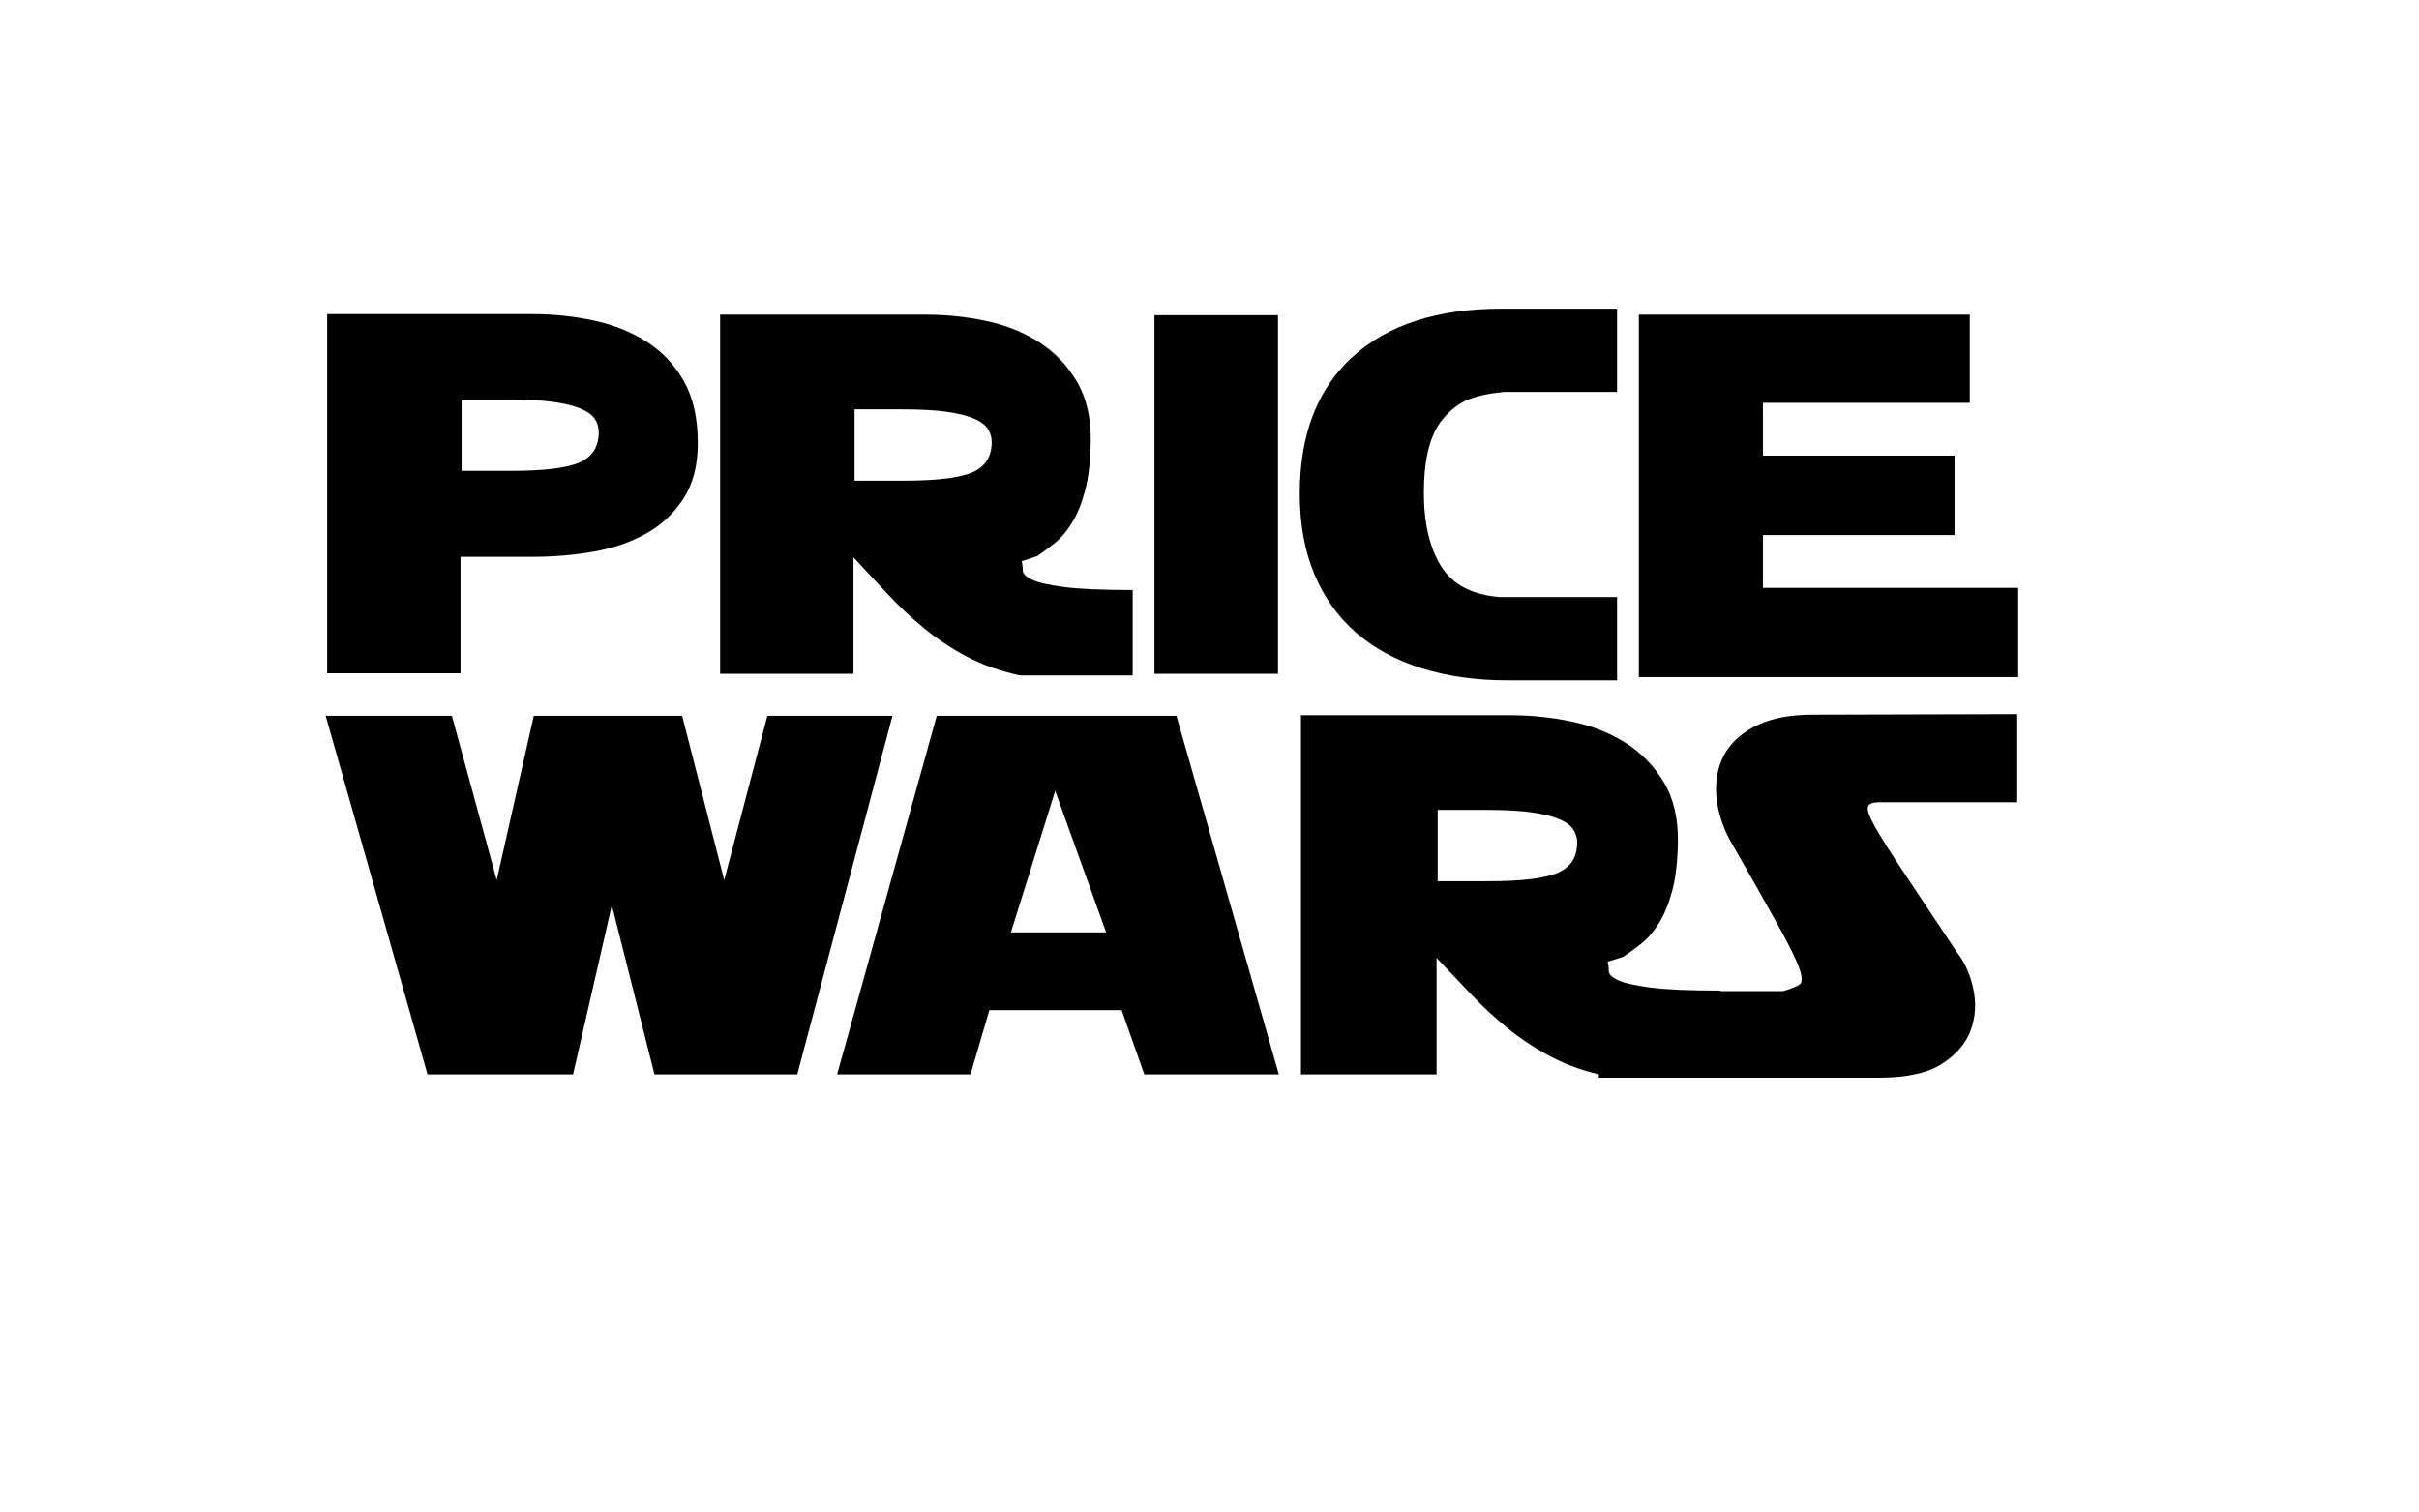
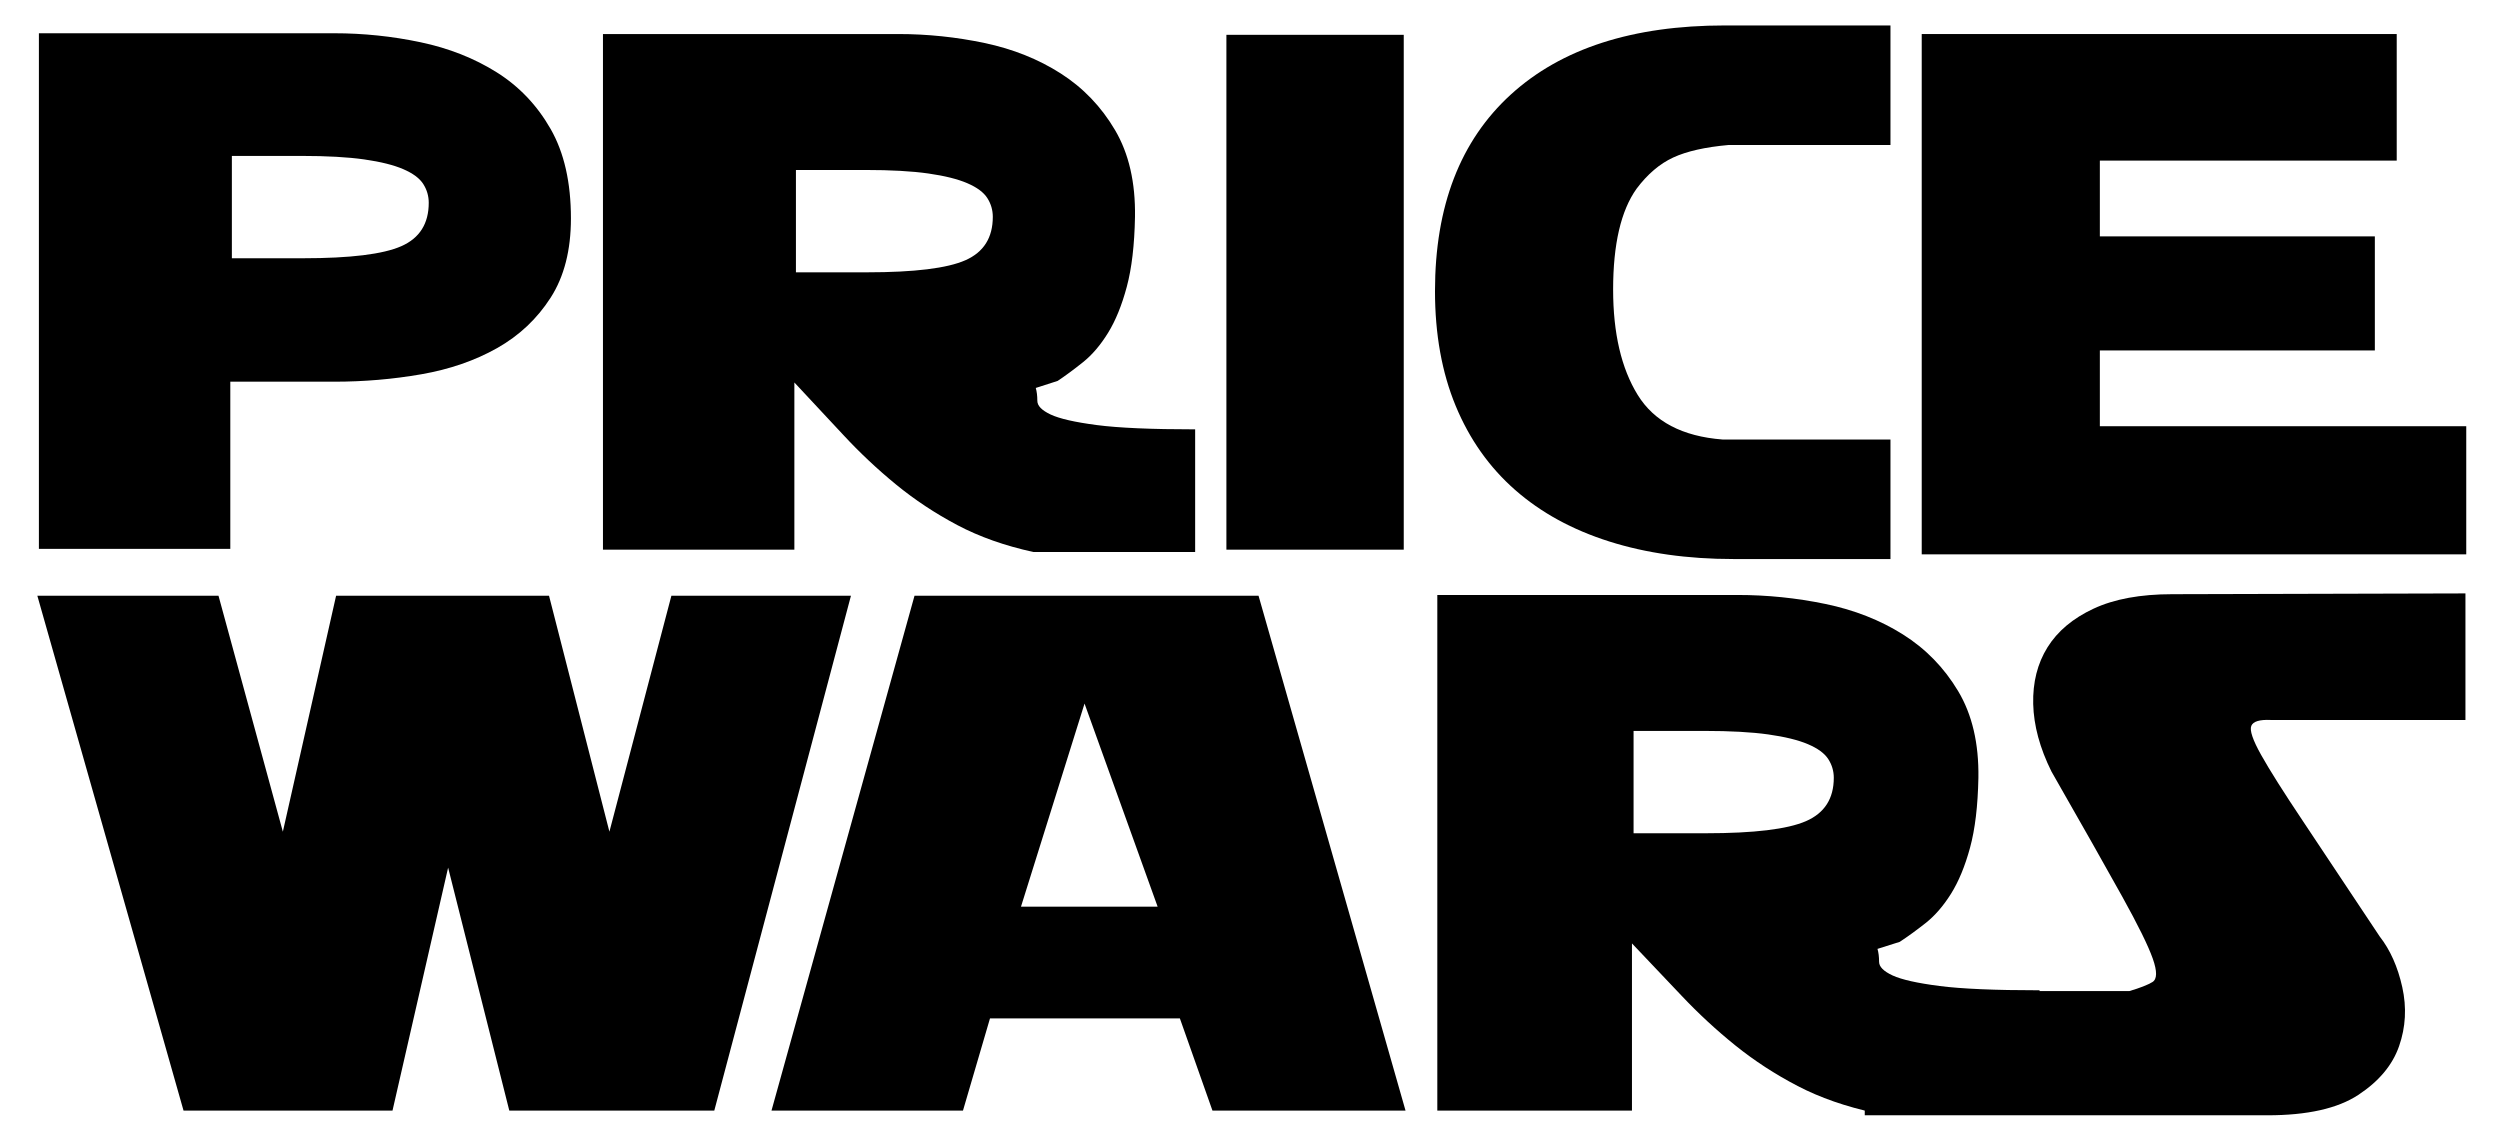
- <svg xmlns="http://www.w3.org/2000/svg" width="100%" height="100%" viewBox="0 0 1280 800" version="1.1" xml:space="preserve" style="fill-rule:evenodd;clip-rule:evenodd;stroke-linejoin:round;stroke-miterlimit:1.414;">
-   <g transform="matrix(1,0,0,1,-216,-17)">
-     <path d="M459.669,373.34L389.109,373.34L389.109,183.26L497.973,183.26C508.725,183.26 519.333,184.364 529.797,186.572C540.261,188.78 549.621,192.476 557.877,197.66C566.133,202.844 572.757,209.804 577.749,218.54C582.741,227.276 585.237,238.268 585.237,251.516C585.237,263.228 582.741,272.972 577.749,280.748C572.757,288.524 566.181,294.716 558.021,299.324C549.861,303.932 540.549,307.148 530.085,308.972C519.621,310.796 508.917,311.708 497.973,311.708L459.669,311.708L459.669,373.34ZM460.245,228.476L460.245,266.204L486.453,266.204C503.925,266.204 516.021,264.716 522.741,261.74C529.461,258.764 532.821,253.436 532.821,245.756C532.821,243.26 532.149,240.956 530.805,238.844C529.461,236.732 527.013,234.908 523.461,233.372C519.909,231.836 515.109,230.636 509.061,229.772C503.013,228.908 495.285,228.476 485.877,228.476L460.245,228.476Z" style="fill-rule:nonzero;" />
-     <path d="M667.605,373.628L597.045,373.628L597.045,183.548L705.909,183.548C716.661,183.548 727.269,184.652 737.733,186.86C748.197,189.068 757.557,192.812 765.813,198.092C774.069,203.372 780.741,210.332 785.829,218.972C790.917,227.612 793.365,238.268 793.173,250.94C792.981,261.308 791.973,269.9 790.149,276.716C788.325,283.532 786.021,289.196 783.237,293.708C780.453,298.22 777.381,301.82 774.021,304.508C770.661,307.196 767.541,309.5 764.661,311.42L756.597,314.012C756.981,315.356 757.173,316.94 757.173,318.764C757.173,320.588 758.805,322.268 762.069,323.804C765.333,325.34 770.997,326.636 779.061,327.692C787.125,328.748 799.221,329.276 815.349,329.276L815.349,374.492L755.733,374.492C745.173,372.188 735.813,368.876 727.653,364.556C719.493,360.236 711.957,355.244 705.045,349.58C698.133,343.916 691.653,337.82 685.605,331.292C679.557,324.764 673.557,318.332 667.605,311.996L667.605,373.628ZM668.181,233.66L668.181,271.388L694.389,271.388C711.861,271.388 723.957,269.9 730.677,266.924C737.397,263.948 740.757,258.62 740.757,250.94C740.757,248.444 740.085,246.14 738.741,244.028C737.397,241.916 734.949,240.092 731.397,238.556C727.845,237.02 723.045,235.82 716.997,234.956C710.949,234.092 703.221,233.66 693.813,233.66L668.181,233.66Z" style="fill-rule:nonzero;" />
-     <rect x="826.869" y="183.836" width="65.376" height="189.792" style="fill-rule:nonzero;" />
-     <path d="M1071.67,333.02L1071.67,377.084L1013.78,377.084C996.885,377.084 981.621,374.924 967.989,370.604C954.357,366.284 942.789,359.948 933.285,351.596C923.781,343.244 916.485,332.924 911.397,320.636C906.309,308.348 903.765,294.236 903.765,278.3C903.765,247.004 913.077,222.86 931.701,205.868C950.325,188.876 976.629,180.38 1010.61,180.38L1071.67,180.38L1071.67,224.444L1012.05,224.444C1003.41,225.212 996.597,226.748 991.605,229.052C986.613,231.356 982.101,235.196 978.069,240.572C972.309,248.636 969.429,261.02 969.429,277.724C969.429,293.852 972.453,306.812 978.501,316.604C984.549,326.396 994.965,331.868 1009.75,333.02L1071.67,333.02Z" style="fill-rule:nonzero;" />
-     <path d="M1083.19,375.356L1083.19,183.548L1258.29,183.548L1258.29,230.204L1148.85,230.204L1148.85,258.14L1250.23,258.14L1250.23,300.188L1148.85,300.188L1148.85,328.124L1283.92,328.124L1283.92,375.356L1083.19,375.356Z" style="fill-rule:nonzero;" />
+ <svg xmlns="http://www.w3.org/2000/svg" width="100%" height="100%" viewBox="0 0 800 361" version="1.1" xml:space="preserve" style="fill-rule:evenodd;clip-rule:evenodd;stroke-linejoin:round;stroke-miterlimit:1.414;">
+   <g transform="matrix(0.625,0,0,0.625,-122,-57.625)">
+     <path d="M313.117,373.228L215.117,373.228L215.117,109.228L366.317,109.228C381.251,109.228 395.984,110.761 410.517,113.828C425.051,116.894 438.051,122.028 449.517,129.228C460.984,136.428 470.184,146.094 477.117,158.228C484.051,170.361 487.517,185.628 487.517,204.028C487.517,220.294 484.051,233.828 477.117,244.628C470.184,255.428 461.051,264.028 449.717,270.428C438.384,276.828 425.451,281.294 410.917,283.828C396.384,286.361 381.517,287.628 366.317,287.628L313.117,287.628L313.117,373.228ZM313.917,172.028L313.917,224.428L350.317,224.428C374.584,224.428 391.384,222.361 400.717,218.228C410.051,214.094 414.717,206.694 414.717,196.028C414.717,192.561 413.784,189.361 411.917,186.428C410.051,183.494 406.651,180.961 401.717,178.828C396.784,176.694 390.117,175.028 381.717,173.828C373.317,172.628 362.584,172.028 349.517,172.028L313.917,172.028Z" style="fill-rule:nonzero;" />
+     <path d="M601.917,373.628L503.917,373.628L503.917,109.628L655.117,109.628C670.051,109.628 684.784,111.161 699.317,114.228C713.851,117.294 726.851,122.494 738.317,129.828C749.784,137.161 759.051,146.828 766.117,158.828C773.184,170.828 776.584,185.628 776.317,203.228C776.051,217.628 774.651,229.561 772.117,239.028C769.584,248.494 766.384,256.361 762.517,262.628C758.651,268.894 754.384,273.894 749.717,277.628C745.051,281.361 740.717,284.561 736.717,287.228L725.517,290.828C726.051,292.694 726.317,294.894 726.317,297.428C726.317,299.961 728.584,302.294 733.117,304.428C737.651,306.561 745.517,308.361 756.717,309.828C767.917,311.294 784.717,312.028 807.117,312.028L807.117,374.828L724.317,374.828C709.651,371.628 696.651,367.028 685.317,361.028C673.984,355.028 663.517,348.094 653.917,340.228C644.317,332.361 635.317,323.894 626.917,314.828C618.517,305.761 610.184,296.828 601.917,288.028L601.917,373.628ZM602.717,179.228L602.717,231.628L639.117,231.628C663.384,231.628 680.184,229.561 689.517,225.428C698.851,221.294 703.517,213.894 703.517,203.228C703.517,199.761 702.584,196.561 700.717,193.628C698.851,190.694 695.451,188.161 690.517,186.028C685.584,183.894 678.917,182.228 670.517,181.028C662.117,179.828 651.384,179.228 638.317,179.228L602.717,179.228Z" style="fill-rule:nonzero;" />
+     <rect x="823.117" y="110.028" width="90.8" height="263.6" style="fill-rule:nonzero;" />
+     <path d="M1163.12,317.228L1163.12,378.428L1082.72,378.428C1059.25,378.428 1038.05,375.428 1019.12,369.428C1000.18,363.428 984.117,354.628 970.917,343.028C957.717,331.428 947.584,317.094 940.517,300.028C933.451,282.961 929.917,263.361 929.917,241.228C929.917,197.761 942.851,164.228 968.717,140.628C994.584,117.028 1031.12,105.228 1078.32,105.228L1163.12,105.228L1163.12,166.428L1080.32,166.428C1068.32,167.494 1058.85,169.628 1051.92,172.828C1044.98,176.028 1038.72,181.361 1033.12,188.828C1025.12,200.028 1021.12,217.228 1021.12,240.428C1021.12,262.828 1025.32,280.828 1033.72,294.428C1042.12,308.028 1056.58,315.628 1077.12,317.228L1163.12,317.228Z" style="fill-rule:nonzero;" />
+     <path d="M1179.12,376.028L1179.12,109.628L1422.32,109.628L1422.32,174.428L1270.32,174.428L1270.32,213.228L1411.12,213.228L1411.12,271.628L1270.32,271.628L1270.32,310.428L1457.92,310.428L1457.92,376.028L1179.12,376.028Z" style="fill-rule:nonzero;" />
  </g>
-   <g transform="matrix(1.017,0,0,1,-231.655,195)">
-     <path d="M450.214,373.628L397.222,183.836L462.886,183.836L486.214,270.812L505.51,183.836L582.694,183.836L604.582,270.812L627.046,183.836L692.134,183.836L642.598,373.628L568.294,373.628L546.118,284.06L525.958,373.628L450.214,373.628Z" style="fill-rule:nonzero;" />
-     <path d="M823.174,373.628L811.366,339.644L742.534,339.644L732.742,373.628L663.334,373.628L715.174,183.836L839.878,183.836L893.158,373.628L823.174,373.628ZM753.766,298.46L803.302,298.46L776.806,223.58L753.766,298.46Z" style="fill-rule:nonzero;" />
-     <path d="M975.238,373.628L904.678,373.628L904.678,183.548L1013.54,183.548C1024.29,183.548 1034.9,184.652 1045.37,186.86C1055.83,189.068 1065.19,192.812 1073.45,198.092C1081.7,203.372 1088.37,210.332 1093.46,218.972C1098.55,227.612 1101,238.268 1100.81,250.94C1100.61,261.308 1099.61,269.9 1097.78,276.716C1095.96,283.532 1093.65,289.196 1090.87,293.708C1088.09,298.22 1085.01,301.82 1081.65,304.508C1078.29,307.196 1075.17,309.5 1072.29,311.42L1064.23,314.012C1064.61,315.356 1064.81,316.94 1064.81,318.764C1064.81,320.588 1066.44,322.268 1069.7,323.804C1072.97,325.34 1078.63,326.636 1086.69,327.692C1094.76,328.748 1106.85,329.276 1122.98,329.276L1122.98,374.492L1063.37,374.492C1052.81,372.188 1043.45,368.876 1035.29,364.556C1027.13,360.236 1019.59,355.244 1012.68,349.58C1005.77,343.916 999.286,337.82 993.238,331.292C987.19,324.764 981.19,318.332 975.238,311.996L975.238,373.628ZM975.814,233.66L975.814,271.388L1002.02,271.388C1019.49,271.388 1031.59,269.9 1038.31,266.924C1045.03,263.948 1048.39,258.62 1048.39,250.94C1048.39,248.444 1047.72,246.14 1046.37,244.028C1045.03,241.916 1042.58,240.092 1039.03,238.556C1035.48,237.02 1030.68,235.82 1024.63,234.956C1018.58,234.092 1010.85,233.66 1001.45,233.66L975.814,233.66Z" style="fill-rule:nonzero;" />
-     <path d="M1059.62,375.356L1059.62,329.564L1155.53,329.564C1159.37,328.412 1162.15,327.308 1163.88,326.252C1165.61,325.196 1165.65,322.316 1164.02,317.612C1162.39,312.908 1158.69,305.276 1152.93,294.716C1147.17,284.156 1138.63,268.796 1127.3,248.636C1123.08,239.996 1120.87,231.692 1120.68,223.724C1120.49,215.756 1122.21,208.796 1125.86,202.844C1129.51,196.892 1135.08,192.14 1142.57,188.588C1150.05,185.036 1159.56,183.26 1171.08,183.26L1277.35,182.972L1277.35,229.628L1206.79,229.628C1202.76,229.436 1200.41,230.156 1199.73,231.788C1199.06,233.42 1200.26,237.02 1203.33,242.588C1206.41,248.156 1211.45,256.268 1218.45,266.924C1225.46,277.58 1234.73,291.74 1246.25,309.404C1250.09,314.396 1252.82,320.636 1254.45,328.124C1256.09,335.612 1255.7,342.86 1253.3,349.868C1250.9,356.876 1245.96,362.876 1238.47,367.868C1230.98,372.86 1220.04,375.356 1205.64,375.356L1059.62,375.356Z" style="fill-rule:nonzero;" />
+   <g transform="matrix(0.635625,0,0,0.625,-131.945,121.875)">
+     <path d="M299.985,373.628L226.385,110.028L317.585,110.028L349.985,230.828L376.785,110.028L483.985,110.028L514.385,230.828L545.585,110.028L635.985,110.028L567.185,373.628L463.985,373.628L433.185,249.228L405.185,373.628L299.985,373.628Z" style="fill-rule:nonzero;" />
+     <path d="M817.985,373.628L801.585,326.428L705.985,326.428L692.385,373.628L595.985,373.628L667.985,110.028L841.185,110.028L915.185,373.628L817.985,373.628ZM721.585,269.228L790.385,269.228L753.585,165.228L721.585,269.228Z" style="fill-rule:nonzero;" />
+     <path d="M1029.18,373.628L931.185,373.628L931.185,109.628L1082.38,109.628C1097.32,109.628 1112.05,111.161 1126.59,114.228C1141.12,117.294 1154.12,122.494 1165.59,129.828C1177.05,137.161 1186.32,146.828 1193.38,158.828C1200.45,170.828 1203.85,185.628 1203.59,203.228C1203.32,217.628 1201.92,229.561 1199.38,239.028C1196.85,248.494 1193.65,256.361 1189.79,262.628C1185.92,268.894 1181.65,273.894 1176.99,277.628C1172.32,281.361 1167.99,284.561 1163.99,287.228L1152.79,290.828C1153.32,292.694 1153.59,294.894 1153.59,297.428C1153.59,299.961 1155.85,302.294 1160.38,304.428C1164.92,306.561 1172.79,308.361 1183.99,309.828C1195.18,311.294 1211.99,312.028 1234.38,312.028L1234.38,374.828L1151.59,374.828C1136.92,371.628 1123.92,367.028 1112.59,361.028C1101.25,355.028 1090.79,348.094 1081.18,340.228C1071.59,332.361 1062.59,323.894 1054.18,314.828C1045.79,305.761 1037.45,296.828 1029.18,288.028L1029.18,373.628ZM1029.99,179.228L1029.99,231.628L1066.38,231.628C1090.65,231.628 1107.45,229.561 1116.79,225.428C1126.12,221.294 1130.79,213.894 1130.79,203.228C1130.79,199.761 1129.85,196.561 1127.99,193.628C1126.12,190.694 1122.72,188.161 1117.79,186.028C1112.85,183.894 1106.18,182.228 1097.79,181.028C1089.38,179.828 1078.65,179.228 1065.59,179.228L1029.99,179.228Z" style="fill-rule:nonzero;" />
+     <path d="M1146.38,376.028L1146.38,312.428L1279.59,312.428C1284.92,310.828 1288.79,309.294 1291.18,307.828C1293.59,306.361 1293.65,302.361 1291.38,295.828C1289.12,289.294 1283.99,278.694 1275.99,264.028C1267.99,249.361 1256.12,228.028 1240.38,200.028C1234.52,188.028 1231.45,176.494 1231.18,165.428C1230.92,154.361 1233.32,144.694 1238.38,136.428C1243.45,128.161 1251.18,121.561 1261.59,116.628C1271.99,111.694 1285.18,109.228 1301.18,109.228L1448.79,108.828L1448.79,173.628L1350.79,173.628C1345.18,173.361 1341.92,174.361 1340.99,176.628C1340.05,178.894 1341.72,183.894 1345.99,191.628C1350.25,199.361 1357.25,210.628 1366.99,225.428C1376.72,240.228 1389.59,259.894 1405.59,284.428C1410.92,291.361 1414.72,300.028 1416.99,310.428C1419.25,320.828 1418.72,330.894 1415.38,340.628C1412.05,350.361 1405.18,358.694 1394.79,365.628C1384.38,372.561 1369.18,376.028 1349.18,376.028L1146.38,376.028Z" style="fill-rule:nonzero;" />
  </g>
</svg>
